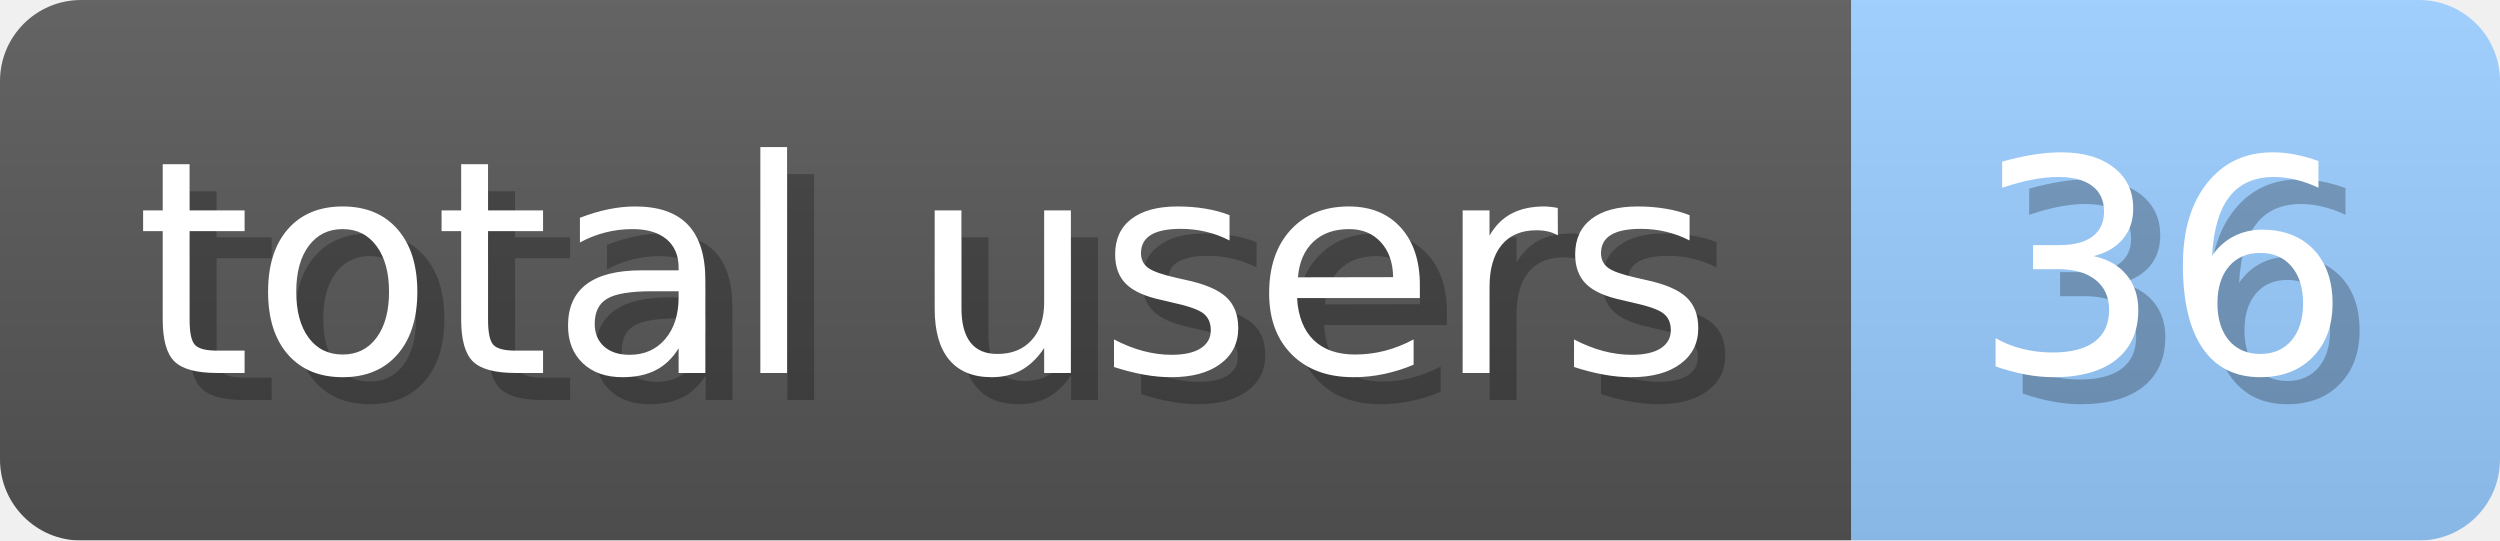
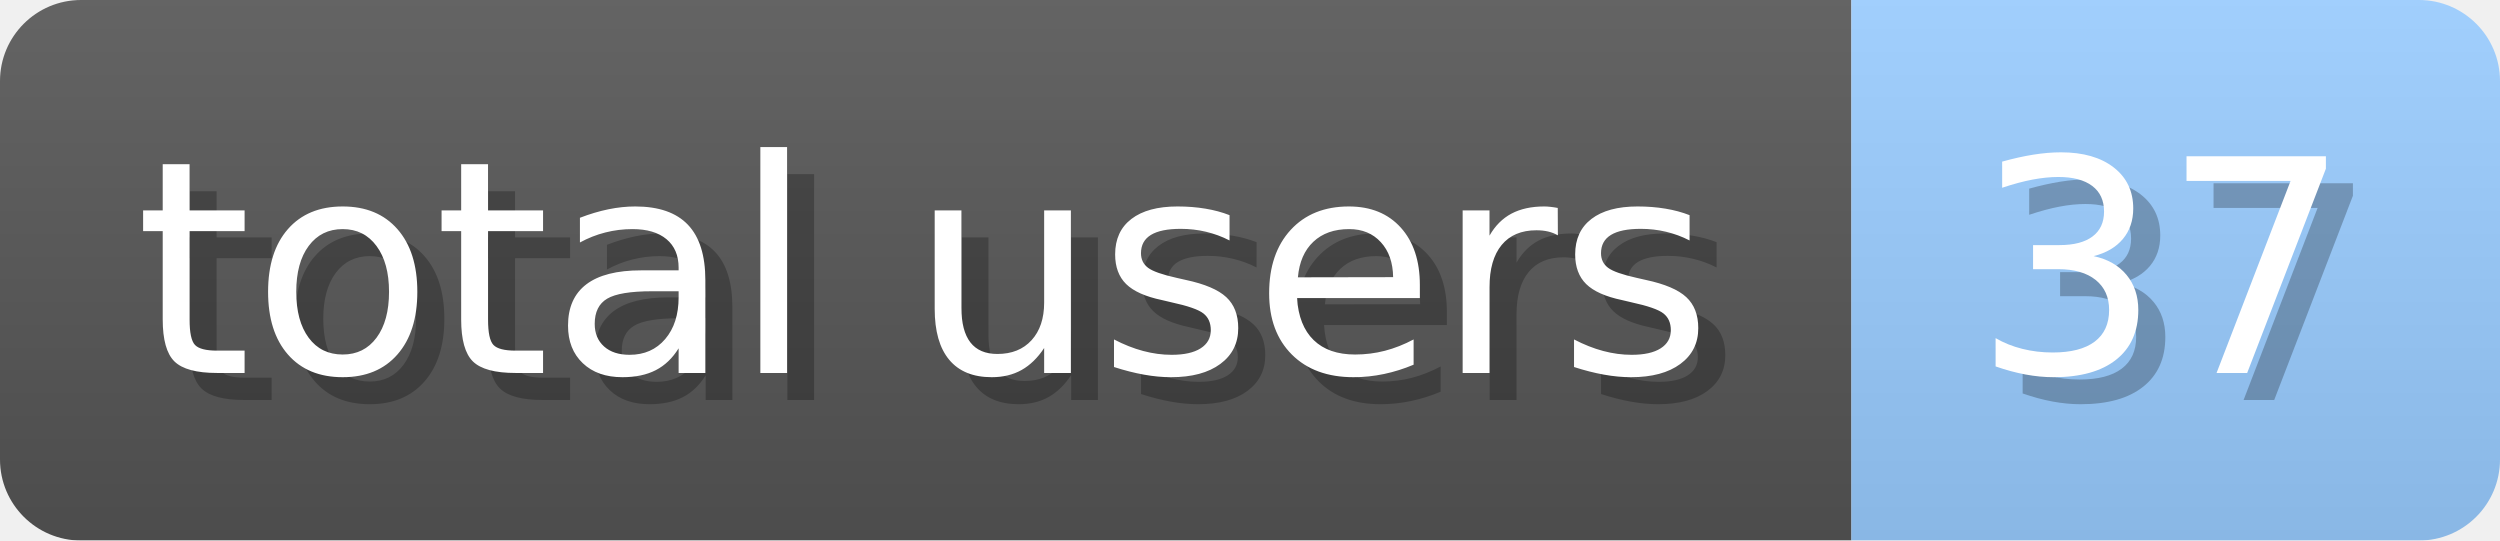
- <svg xmlns="http://www.w3.org/2000/svg" width="92.5" height="20" viewBox="0 0 925 200" role="img" aria-label="total users: 36">
+ <svg xmlns="http://www.w3.org/2000/svg" width="92.5" height="20" viewBox="0 0 925 200" role="img" aria-label="total users: 37">
  <linearGradient id="a" x2="0" y2="100%">
    <stop offset="0" stop-opacity=".1" stop-color="#EEE" />
    <stop offset="1" stop-opacity=".1" />
  </linearGradient>
  <mask id="m">
    <rect width="925" height="200" rx="30" fill="#FFF" />
  </mask>
  <g mask="url(#m)">
    <rect width="685" height="200" fill="#555" />
    <rect width="240" height="200" fill="#9cf" x="685" />
    <rect width="925" height="200" fill="url(#a)" />
  </g>
  <g aria-hidden="true" fill="#fff" text-anchor="start" font-family="Verdana,DejaVu Sans,sans-serif" font-size="110">
    <text x="60" y="148" textLength="585" fill="#000" opacity="0.25">total users</text>
    <text x="50" y="138" textLength="585">total users</text>
-     <text x="740" y="148" textLength="140" fill="#000" opacity="0.25">36</text>
-     <text x="730" y="138" textLength="140">36</text>
+     <text x="740" y="148" textLength="140" fill="#000" opacity="0.25">37</text>
+     <text x="730" y="138" textLength="140">37</text>
  </g>
</svg>
